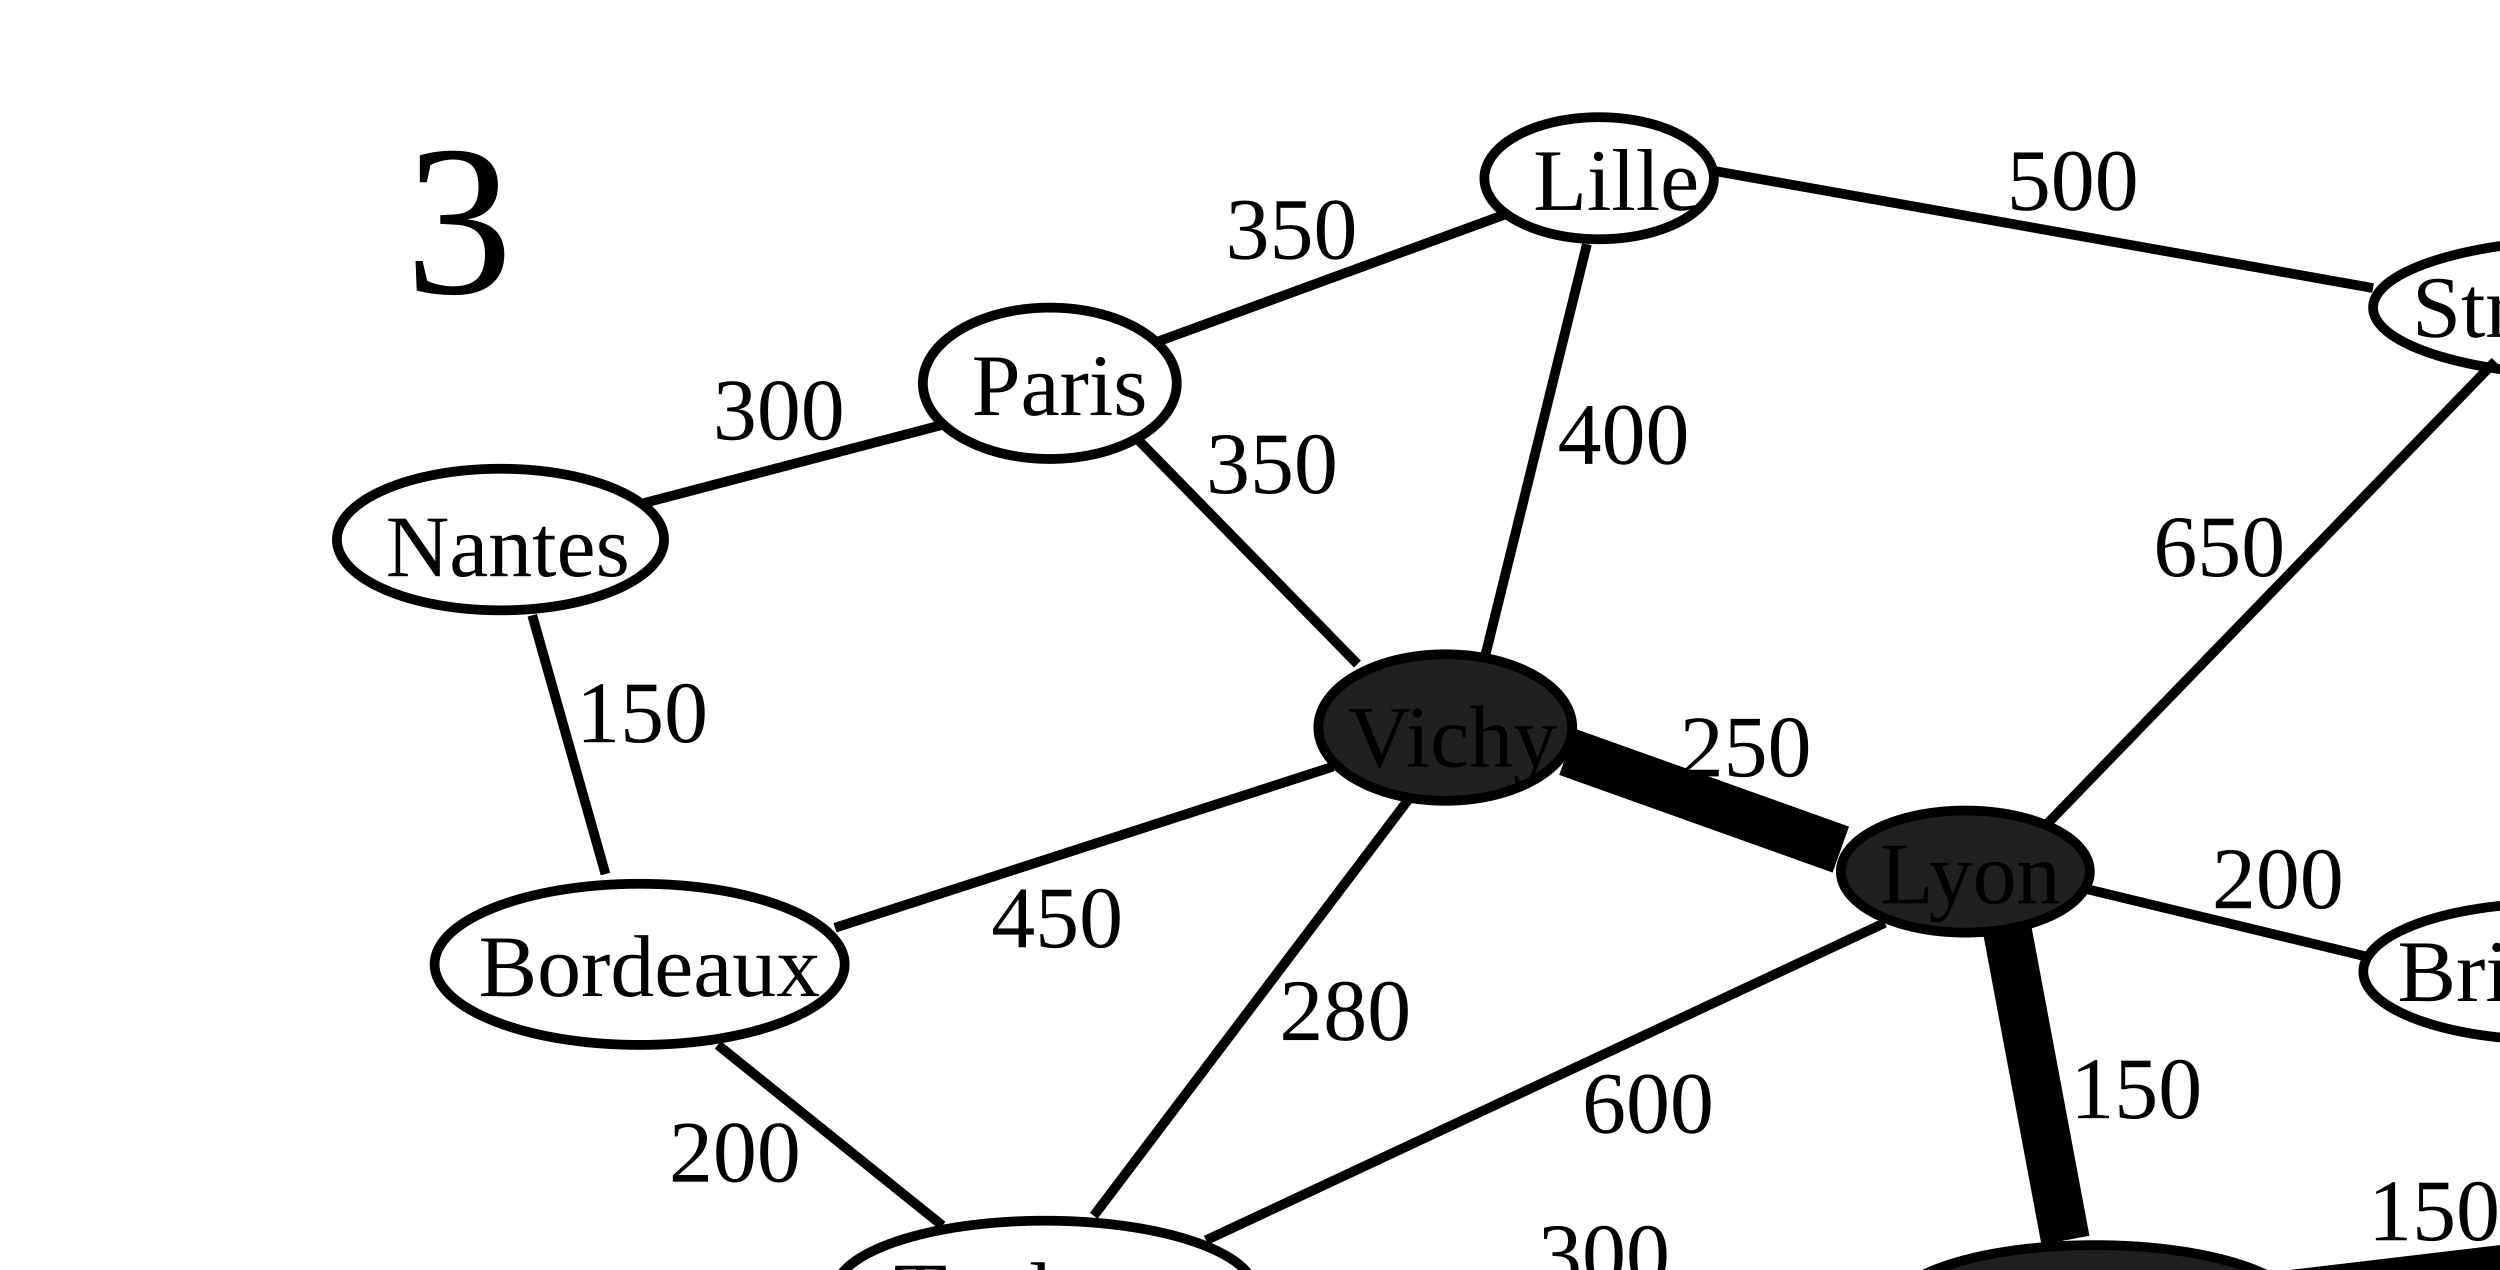
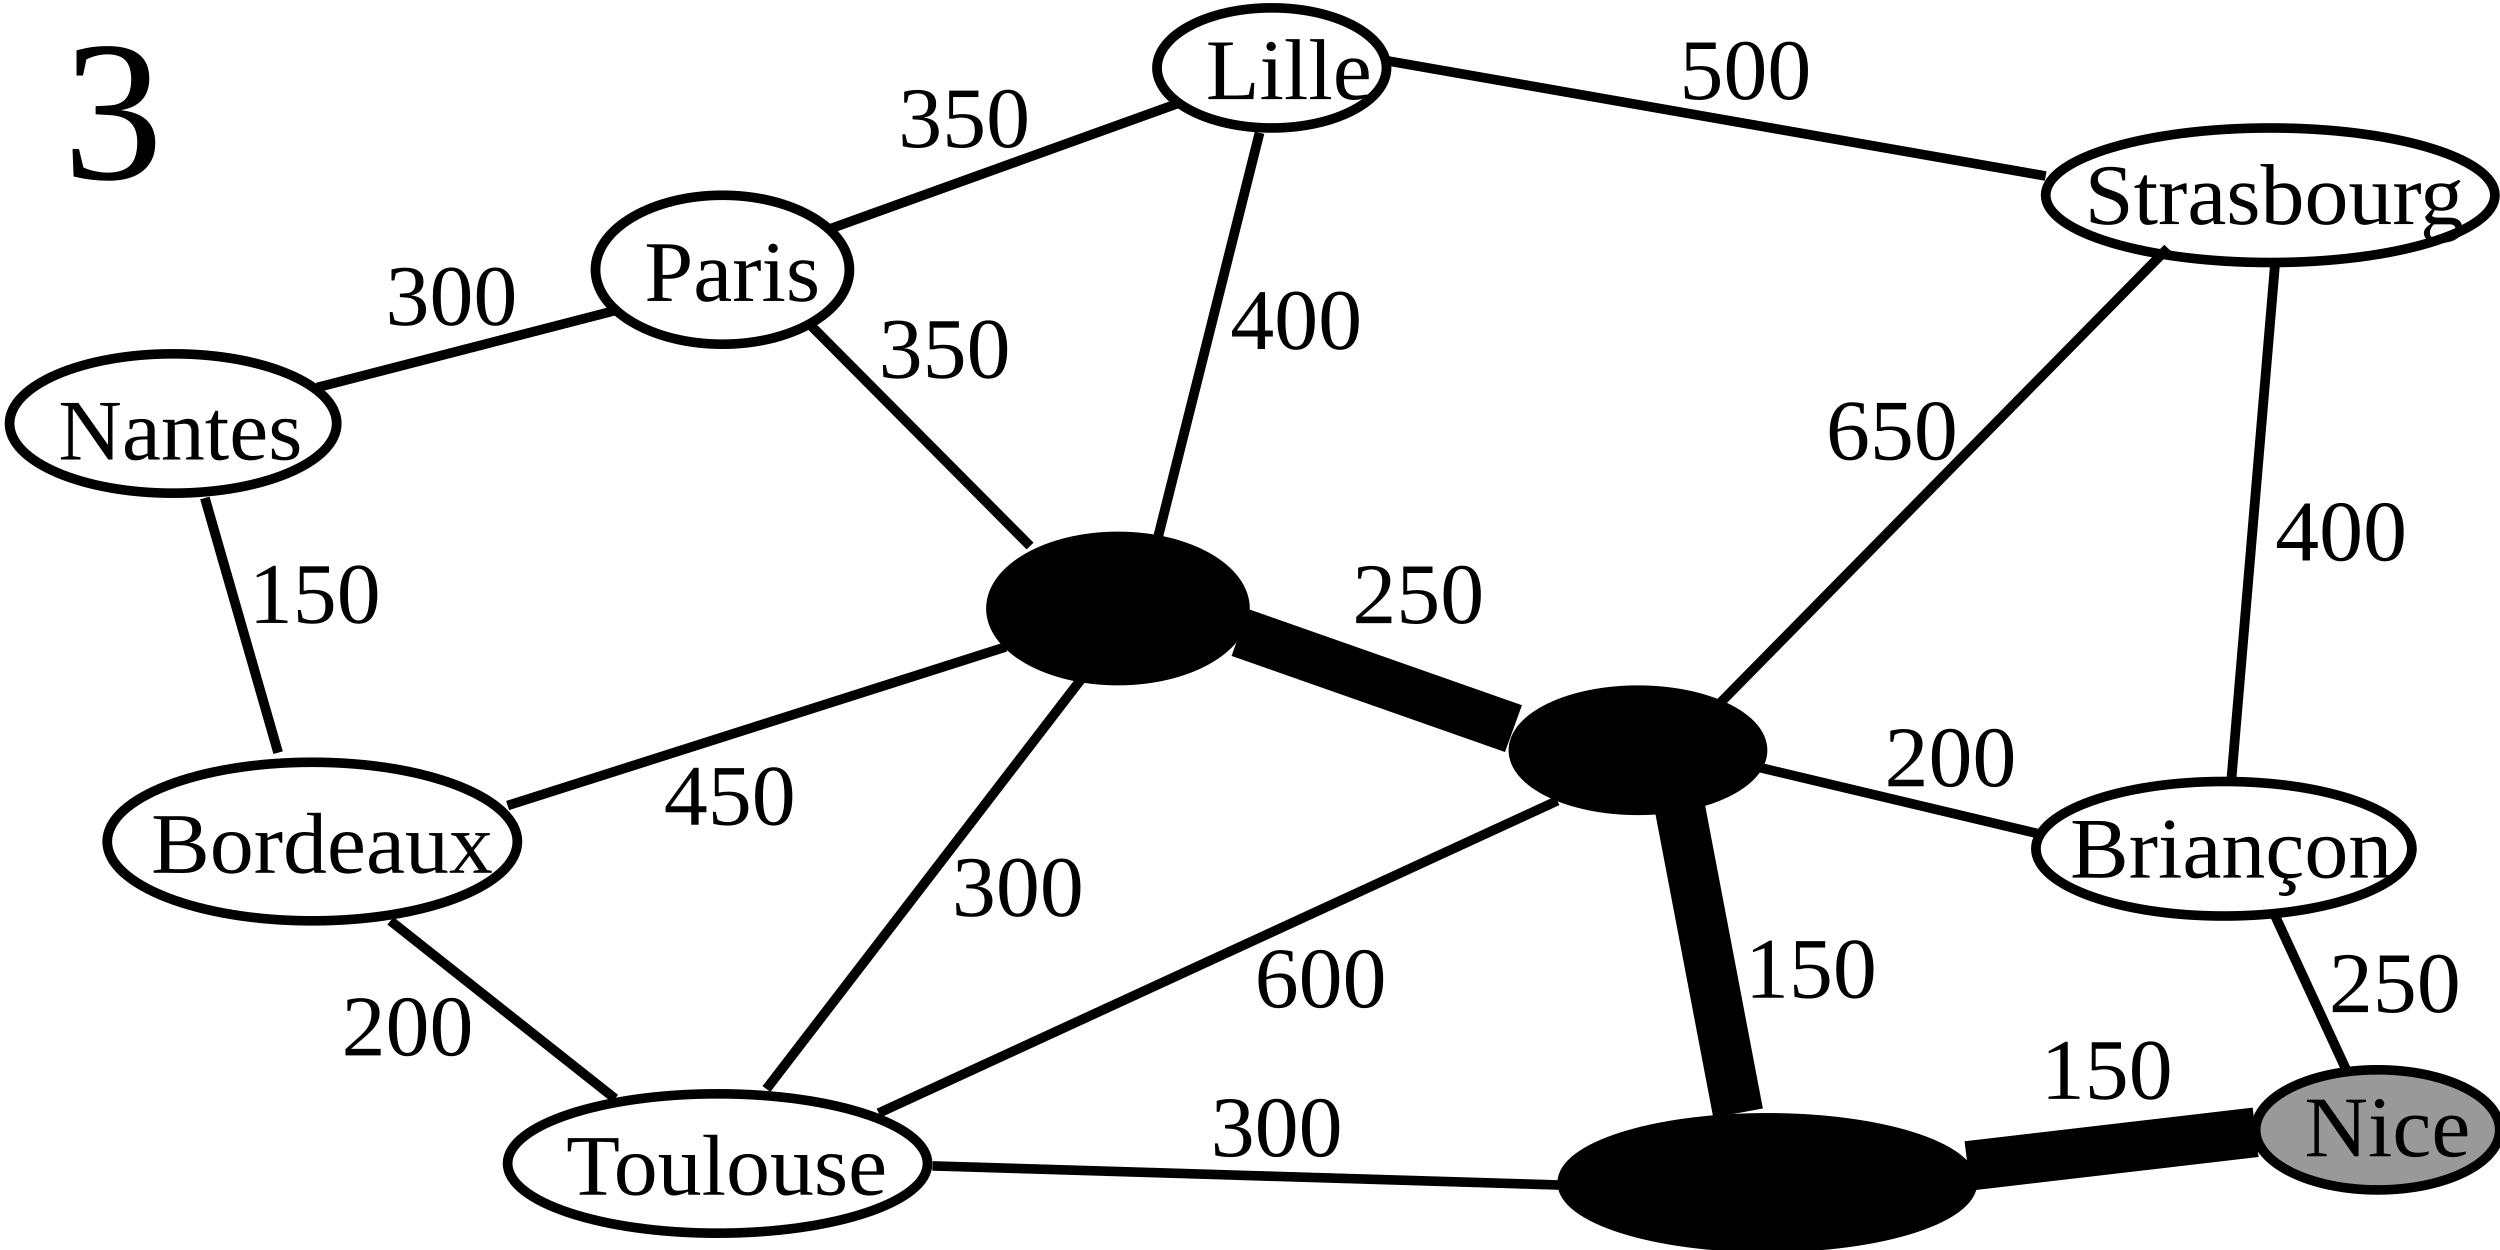
- <svg xmlns="http://www.w3.org/2000/svg" xmlns:ns1="http://latexdraw.sourceforge.net/namespaces/latexdraw" version="1.1" baseProfile="full">
-   <defs />
-   <g>
-     <g ns1:type="ellipse" id="id936">
-       <ellipse cx="554.0" cy="257.5" rx="25.0" ry="12.5" ns1:borderPos="outer" stroke-width="2.0" stroke="black" fill="silver" />
+ <svg xmlns="http://www.w3.org/2000/svg" xmlns:ns1="http://latexdraw.sourceforge.net/namespaces/latexdraw" version="1.1" id="svg182">
+   <defs id="defs2" />
+   <g id="g178" transform="matrix(0.5850029,0,0,0.575712,-39.21988,-12.87742)">
+     <g ns1:type="text" id="id36" font-family="'Times New Roman'" fill="#000000" font-size="18px" ns1:x="199.0">
+       <text x="199" y="85" id="text4">Paris</text>
    </g>
-     <g ns1:type="ellipse" id="id938">
-       <ellipse cx="429.0" cy="268.5" rx="42.0" ry="13.5" ns1:borderPos="outer" stroke-width="2.0" stroke="black" fill="#202020" />
+     <g ns1:type="text" id="id38" font-family="'Times New Roman'" fill="#000000" font-size="18px" ns1:x="314.0">
+       <text x="314" y="43" id="text7">Lille</text>
    </g>
-     <g ns1:type="ellipse" id="id940">
-       <ellipse cx="402.5" cy="178.5" rx="25.5" ry="12.5" ns1:borderPos="outer" stroke-width="2.0" stroke="black" fill="#202020" />
+     <g ns1:type="text" id="id40" font-family="'Times New Roman'" fill="#000000" font-size="18px" ns1:x="494.0">
+       <text x="494" y="69" id="text10">Strasbourg</text>
    </g>
-     <g ns1:type="ellipse" id="id942">
-       <ellipse cx="296.0" cy="149.0" rx="26.0" ry="15.0" ns1:borderPos="outer" stroke-width="2.0" stroke="black" fill="#202020" />
+     <g ns1:type="text" id="id42" font-family="'Times New Roman'" fill="#000000" font-size="18px" ns1:x="276.0">
+       <text x="276" y="157" id="text13">Vichy</text>
    </g>
-     <g ns1:type="text" id="id944" font-family="Times New Roman" fill="black" font-size="18" ns1:x="199.0">
-       <text x="199.0" y="85.0">Paris</text>
+     <g ns1:type="text" id="id44" font-family="'Times New Roman'" fill="#000000" font-size="18px" ns1:x="79.0">
+       <text x="79" y="118" id="text16">Nantes</text>
    </g>
-     <g ns1:type="text" id="id946" font-family="Times New Roman" fill="black" font-size="18" ns1:x="314.0">
-       <text x="314.0" y="43.0">Lille</text>
+     <g ns1:type="text" id="id46" font-family="'Times New Roman'" fill="#000000" font-size="18px" ns1:x="98.0">
+       <text x="98" y="204" id="text19">Bordeaux</text>
    </g>
-     <g ns1:type="text" id="id948" font-family="Times New Roman" fill="black" font-size="18" ns1:x="494.0">
-       <text x="494.0" y="69.0">Strasbourg</text>
+     <g ns1:type="text" id="id48" font-family="'Times New Roman'" fill="#000000" font-size="18px" ns1:x="183.0">
+       <text x="183" y="271" id="text22">Toulouse</text>
    </g>
-     <g ns1:type="text" id="id950" font-family="Times New Roman" fill="black" font-size="18" ns1:x="276.0">
-       <text x="276.0" y="157.0">Vichy</text>
+     <g ns1:type="text" id="id50" font-family="'Times New Roman'" fill="#000000" font-size="18px" ns1:x="385.0">
+       <text x="385" y="185" id="text25">Lyon</text>
    </g>
-     <g ns1:type="text" id="id952" font-family="Times New Roman" fill="black" font-size="18" ns1:x="79.0">
-       <text x="79.0" y="118.0">Nantes</text>
+     <g ns1:type="text" id="id52" font-family="'Times New Roman'" fill="#000000" font-size="18px" ns1:x="399.0">
+       <text x="399" y="274" id="text28">Marseille</text>
    </g>
-     <g ns1:type="text" id="id954" font-family="Times New Roman" fill="black" font-size="18" ns1:x="98.0">
-       <text x="98.0" y="204.0">Bordeaux</text>
+     <g ns1:type="text" id="id54" font-family="'Times New Roman'" fill="#000000" font-size="18px" ns1:x="539.0">
+       <text x="539" y="263" id="text31">Nice</text>
    </g>
-     <g ns1:type="text" id="id956" font-family="Times New Roman" fill="black" font-size="18" ns1:x="183.0">
-       <text x="183.0" y="271.0">Toulouse</text>
+     <g ns1:type="text" id="id56" font-family="'Times New Roman'" fill="#000000" font-size="18px" ns1:x="491.0">
+       <text x="491" y="205" id="text34">Briançon</text>
    </g>
-     <g ns1:type="text" id="id958" font-family="Times New Roman" fill="black" font-size="18" ns1:x="385.0">
-       <text x="385.0" y="185.0">Lyon</text>
+     <g ns1:type="ellipse" id="id58">
+       <ellipse cx="327.5" cy="36.5" rx="23.5" ry="12.5" ns1:borderPos="outer" stroke-width="2" stroke="#000000" fill="none" id="ellipse37" />
    </g>
-     <g ns1:type="text" id="id960" font-family="Times New Roman" fill="black" font-size="18" ns1:x="399.0">
-       <text x="399.0" y="274.0">Marseille</text>
+     <g ns1:type="ellipse" id="id60">
+       <ellipse cx="532" cy="63" rx="46" ry="14" ns1:borderPos="outer" stroke-width="2" stroke="#000000" fill="none" id="ellipse40" />
    </g>
-     <g ns1:type="text" id="id962" font-family="Times New Roman" fill="black" font-size="18" ns1:x="539.0">
-       <text x="539.0" y="263.0">Nice</text>
+     <g ns1:type="ellipse" id="id62">
+       <ellipse cx="522.5" cy="199" rx="38.5" ry="14" ns1:borderPos="outer" stroke-width="2" stroke="#000000" fill="none" id="ellipse43" />
    </g>
-     <g ns1:type="text" id="id964" font-family="Times New Roman" fill="black" font-size="18" ns1:x="491.0">
-       <text x="491.0" y="205.0">Briançon</text>
+     <g ns1:type="ellipse" id="id64" style="fill:#000000;fill-opacity:1">
+       <ellipse cx="402.5" cy="178.5" rx="25.5" ry="12.5" ns1:borderPos="outer" stroke-width="2" stroke="#000000" fill="none" id="ellipse46" style="fill:#000000;fill-opacity:1" />
    </g>
-     <g ns1:type="ellipse" id="id966">
-       <ellipse cx="327.5" cy="36.5" rx="23.5" ry="12.5" ns1:borderPos="outer" stroke-width="2.0" stroke="black" fill="none" />
+     <g ns1:type="ellipse" id="id66" style="fill:#000000;fill-opacity:1">
+       <ellipse cx="429" cy="268.5" rx="42" ry="13.5" ns1:borderPos="outer" stroke-width="2" stroke="#000000" fill="none" id="ellipse49" style="fill:#000000;fill-opacity:1" />
    </g>
-     <g ns1:type="ellipse" id="id968">
-       <ellipse cx="532.0" cy="63.0" rx="46.0" ry="14.0" ns1:borderPos="outer" stroke-width="2.0" stroke="black" fill="none" />
+     <g ns1:type="ellipse" id="id68" style="fill:#000000;fill-opacity:0.4">
+       <ellipse cx="554" cy="257.5" rx="25" ry="12.5" ns1:borderPos="outer" stroke-width="2" stroke="#000000" fill="none" id="ellipse52" style="fill:#000000;fill-opacity:0.4" />
    </g>
-     <g ns1:type="ellipse" id="id970">
-       <ellipse cx="522.5" cy="199.0" rx="38.5" ry="14.0" ns1:borderPos="outer" stroke-width="2.0" stroke="black" fill="none" />
+     <g ns1:type="ellipse" id="id70" style="fill:#000000;fill-opacity:1;stroke:#000000;stroke-opacity:1">
+       <ellipse cx="296" cy="149" rx="26" ry="15" ns1:borderPos="outer" stroke-width="2" stroke="#000000" fill="none" id="ellipse55" style="fill:#000000;fill-opacity:1;stroke:#000000;stroke-opacity:1" />
    </g>
-     <g ns1:type="ellipse" id="id972">
-       <ellipse cx="215.0" cy="78.5" rx="26.0" ry="15.5" ns1:borderPos="outer" stroke-width="2.0" stroke="black" fill="none" />
+     <g ns1:type="ellipse" id="id72">
+       <ellipse cx="215" cy="78.5" rx="26" ry="15.5" ns1:borderPos="outer" stroke-width="2" stroke="#000000" fill="none" id="ellipse58" />
    </g>
-     <g ns1:type="ellipse" id="id974">
-       <ellipse cx="102.5" cy="110.5" rx="33.5" ry="14.5" ns1:borderPos="outer" stroke-width="2.0" stroke="black" fill="none" />
+     <g ns1:type="ellipse" id="id74">
+       <ellipse cx="102.5" cy="110.5" rx="33.5" ry="14.5" ns1:borderPos="outer" stroke-width="2" stroke="#000000" fill="none" id="ellipse61" />
    </g>
-     <g ns1:type="ellipse" id="id976">
-       <ellipse cx="131.0" cy="197.5" rx="42.0" ry="16.5" ns1:borderPos="outer" stroke-width="2.0" stroke="black" fill="none" />
+     <g ns1:type="ellipse" id="id76">
+       <ellipse cx="131" cy="197.5" rx="42" ry="16.5" ns1:borderPos="outer" stroke-width="2" stroke="#000000" fill="none" id="ellipse64" />
    </g>
-     <g ns1:type="ellipse" id="id978">
-       <ellipse cx="214.0" cy="264.5" rx="43.0" ry="14.5" ns1:borderPos="outer" stroke-width="2.0" stroke="black" fill="none" />
+     <g ns1:type="ellipse" id="id78">
+       <ellipse cx="214" cy="264.5" rx="43" ry="14.5" ns1:borderPos="outer" stroke-width="2" stroke="#000000" fill="none" id="ellipse67" />
    </g>
-     <g ns1:type="line" id="id980">
-       <line x1="132.0" x2="193.0" y1="103.0" y2="87.0" stroke-width="2.0" stroke="black" ns1:rotationAngle="0.0" />
+     <g ns1:type="line" id="id80">
+       <line x1="132" x2="193" y1="103" y2="87" stroke-width="2" stroke="#000000" ns1:rotationAngle="0.0" id="line70" />
    </g>
-     <g ns1:type="line" id="id981">
-       <line x1="237.0" x2="308.0" y1="70.0" y2="44.0" stroke-width="2.0" stroke="black" ns1:rotationAngle="0.0" />
+     <g ns1:type="line" id="id81">
+       <line x1="237" x2="308" y1="70" y2="44" stroke-width="2" stroke="#000000" ns1:rotationAngle="0.0" id="line73" />
    </g>
-     <g ns1:type="line" id="id982">
-       <line x1="351.0" x2="486.0" y1="35.0" y2="59.0" stroke-width="2.0" stroke="black" ns1:rotationAngle="0.0" />
+     <g ns1:type="line" id="id82">
+       <line x1="351" x2="486" y1="35" y2="59" stroke-width="2" stroke="#000000" ns1:rotationAngle="0.0" id="line76" />
    </g>
-     <g ns1:type="line" id="id983">
-       <line x1="109.0" x2="124.0" y1="126.0" y2="179.0" stroke-width="2.0" stroke="black" ns1:rotationAngle="0.0" />
+     <g ns1:type="line" id="id83">
+       <line x1="109" x2="124" y1="126" y2="179" stroke-width="2" stroke="#000000" ns1:rotationAngle="0.0" id="line79" />
    </g>
-     <g ns1:type="line" id="id984">
-       <line x1="147.0" x2="193.0" y1="214.0" y2="251.0" stroke-width="2.0" stroke="black" ns1:rotationAngle="0.0" />
+     <g ns1:type="line" id="id84">
+       <line x1="147" x2="193" y1="214" y2="251" stroke-width="2" stroke="#000000" ns1:rotationAngle="0.0" id="line82" />
    </g>
-     <g ns1:type="line" id="id985">
-       <line x1="171.0" x2="273.0" y1="190.0" y2="157.0" stroke-width="2.0" stroke="black" ns1:rotationAngle="0.0" />
+     <g ns1:type="line" id="id85">
+       <line x1="171" x2="273" y1="190" y2="157" stroke-width="2" stroke="#000000" ns1:rotationAngle="0.0" id="line85" />
    </g>
-     <g ns1:type="line" id="id986">
-       <line x1="233.0" x2="278.0" y1="90.0" y2="136.0" stroke-width="2.0" stroke="black" ns1:rotationAngle="0.0" />
+     <g ns1:type="line" id="id86">
+       <line x1="233" x2="278" y1="90" y2="136" stroke-width="2" stroke="#000000" ns1:rotationAngle="0.0" id="line88" />
    </g>
-     <g ns1:type="line" id="id987">
-       <line x1="325.0" x2="304.0" y1="50.0" y2="135.0" stroke-width="2.0" stroke="black" ns1:rotationAngle="0.0" />
+     <g ns1:type="line" id="id87">
+       <line x1="325" x2="304" y1="50" y2="135" stroke-width="2" stroke="#000000" ns1:rotationAngle="0.0" id="line91" />
    </g>
-     <g ns1:type="line" id="id988">
-       <line x1="321.0" x2="377.0" y1="154.0" y2="174.0" stroke-width="10.0" stroke="black" ns1:rotationAngle="0.0" />
+     <g ns1:type="line" id="id88" style="stroke-width:10.339;stroke-miterlimit:4;stroke-dasharray:none">
+       <line x1="321" x2="377" y1="154" y2="174" stroke-width="2" stroke="#000000" ns1:rotationAngle="0.0" id="line94" style="stroke-width:10.339;stroke-miterlimit:4;stroke-dasharray:none" />
    </g>
-     <g ns1:type="line" id="id989">
-       <line x1="419.0" x2="511.0" y1="169.0" y2="74.0" stroke-width="2.0" stroke="black" ns1:rotationAngle="0.0" />
+     <g ns1:type="line" id="id89">
+       <line x1="419" x2="511" y1="169" y2="74" stroke-width="2" stroke="#000000" ns1:rotationAngle="0.0" id="line97" />
    </g>
-     <g ns1:type="line" id="id990">
-       <line x1="524.0" x2="533.0" y1="185.0" y2="77.0" stroke-width="2.0" stroke="black" ns1:rotationAngle="0.0" />
+     <g ns1:type="line" id="id90">
+       <line x1="524" x2="533" y1="185" y2="77" stroke-width="2" stroke="#000000" ns1:rotationAngle="0.0" id="line100" />
    </g>
-     <g ns1:type="line" id="id991">
-       <line x1="427.0" x2="485.0" y1="182.0" y2="196.0" stroke-width="2.0" stroke="black" ns1:rotationAngle="0.0" />
+     <g ns1:type="line" id="id91">
+       <line x1="427" x2="485" y1="182" y2="196" stroke-width="2" stroke="#000000" ns1:rotationAngle="0.0" id="line103" />
    </g>
-     <g ns1:type="line" id="id992">
-       <line x1="548.0" x2="533.0" y1="246.0" y2="213.0" stroke-width="2.0" stroke="black" ns1:rotationAngle="0.0" />
+     <g ns1:type="line" id="id92">
+       <line x1="548" x2="533" y1="246" y2="213" stroke-width="2" stroke="#000000" ns1:rotationAngle="0.0" id="line106" />
    </g>
-     <g ns1:type="line" id="id993">
-       <line x1="529.0" x2="470.0" y1="258.0" y2="265.0" stroke-width="10.0" stroke="black" ns1:rotationAngle="0.0" />
+     <g ns1:type="line" id="id93" style="stroke-width:10.339;stroke-miterlimit:4;stroke-dasharray:none">
+       <line x1="529" x2="470" y1="258" y2="265" stroke-width="2" stroke="#000000" ns1:rotationAngle="0.0" id="line109" style="stroke-width:10.339;stroke-miterlimit:4;stroke-dasharray:none" />
    </g>
-     <g ns1:type="line" id="id994">
-       <line x1="387.0" x2="258.0" y1="269.0" y2="265.0" stroke-width="2.0" stroke="black" ns1:rotationAngle="0.0" />
+     <g ns1:type="line" id="id94">
+       <line x1="387" x2="258" y1="269" y2="265" stroke-width="2" stroke="#000000" ns1:rotationAngle="0.0" id="line112" />
    </g>
-     <g ns1:type="line" id="id995">
-       <line x1="289.0" x2="224.0" y1="163.0" y2="249.0" stroke-width="2.0" stroke="black" ns1:rotationAngle="0.0" />
+     <g ns1:type="line" id="id95">
+       <line x1="289" x2="224" y1="163" y2="249" stroke-width="2" stroke="#000000" ns1:rotationAngle="0.0" id="line115" />
    </g>
-     <g ns1:type="line" id="id996">
-       <line x1="386.0" x2="247.0" y1="189.0" y2="254.0" stroke-width="2.0" stroke="black" ns1:rotationAngle="0.0" />
+     <g ns1:type="line" id="id96">
+       <line x1="386" x2="247" y1="189" y2="254" stroke-width="2" stroke="#000000" ns1:rotationAngle="0.0" id="line118" />
    </g>
-     <g ns1:type="line" id="id997">
-       <line x1="411.0" x2="423.0" y1="190.0" y2="254.0" stroke-width="10.0" stroke="black" ns1:rotationAngle="0.0" />
+     <g ns1:type="line" id="id97" style="stroke-width:10.339;stroke-miterlimit:4;stroke-dasharray:none">
+       <line x1="411" x2="423" y1="190" y2="254" stroke-width="2" stroke="#000000" ns1:rotationAngle="0.0" id="line121" style="stroke-width:10.339;stroke-miterlimit:4;stroke-dasharray:none" />
    </g>
-     <g ns1:type="text" id="id998" font-family="Times New Roman" fill="black" font-size="18" ns1:x="146.0">
-       <text x="146.0" y="90.0">300</text>
+     <g ns1:type="text" id="id98" font-family="'Times New Roman'" fill="#000000" font-size="18px" ns1:x="146.0">
+       <text x="146" y="90" id="text124">300</text>
    </g>
-     <g ns1:type="text" id="id1000" font-family="Times New Roman" fill="black" font-size="18" ns1:x="118.0">
-       <text x="118.0" y="152.0">150</text>
+     <g ns1:type="text" id="id100" font-family="'Times New Roman'" fill="#000000" font-size="18px" ns1:x="118.0">
+       <text x="118" y="152" id="text127">150</text>
    </g>
-     <g ns1:type="text" id="id1002" font-family="Times New Roman" fill="black" font-size="18" ns1:x="203.0">
-       <text x="203.0" y="194.0">450</text>
+     <g ns1:type="text" id="id102" font-family="'Times New Roman'" fill="#000000" font-size="18px" ns1:x="203.0">
+       <text x="203" y="194" id="text130">450</text>
    </g>
-     <g ns1:type="text" id="id1004" font-family="Times New Roman" fill="black" font-size="18" ns1:x="247.0">
-       <text x="247.0" y="101.0">350</text>
+     <g ns1:type="text" id="id104" font-family="'Times New Roman'" fill="#000000" font-size="18px" ns1:x="247.0">
+       <text x="247" y="101" id="text133">350</text>
    </g>
-     <g ns1:type="text" id="id1006" font-family="Times New Roman" fill="black" font-size="18" ns1:x="319.0">
-       <text x="319.0" y="95.0">400</text>
+     <g ns1:type="text" id="id106" font-family="'Times New Roman'" fill="#000000" font-size="18px" ns1:x="319.0">
+       <text x="319" y="95" id="text136">400</text>
    </g>
-     <g ns1:type="text" id="id1008" font-family="Times New Roman" fill="black" font-size="18" ns1:x="411.0">
-       <text x="411.0" y="43.0">500</text>
+     <g ns1:type="text" id="id108" font-family="'Times New Roman'" fill="#000000" font-size="18px" ns1:x="411.0">
+       <text x="411" y="43" id="text139">500</text>
    </g>
-     <g ns1:type="text" id="id1010" font-family="Times New Roman" fill="black" font-size="18" ns1:x="533.0">
-       <text x="533.0" y="139.0">400</text>
+     <g ns1:type="text" id="id110" font-family="'Times New Roman'" fill="#000000" font-size="18px" ns1:x="533.0">
+       <text x="533" y="139" id="text142">400</text>
    </g>
-     <g ns1:type="text" id="id1012" font-family="Times New Roman" fill="black" font-size="18" ns1:x="441.0">
-       <text x="441.0" y="118.0">650</text>
+     <g ns1:type="text" id="id112" font-family="'Times New Roman'" fill="#000000" font-size="18px" ns1:x="441.0">
+       <text x="441" y="118" id="text145">650</text>
    </g>
-     <g ns1:type="text" id="id1014" font-family="Times New Roman" fill="black" font-size="18" ns1:x="453.0">
-       <text x="453.0" y="186.0">200</text>
+     <g ns1:type="text" id="id114" font-family="'Times New Roman'" fill="#000000" font-size="18px" ns1:x="453.0">
+       <text x="453" y="186" id="text148">200</text>
    </g>
-     <g ns1:type="text" id="id1016" font-family="Times New Roman" fill="black" font-size="18" ns1:x="344.0">
-       <text x="344.0" y="159.0">250</text>
+     <g ns1:type="text" id="id116" font-family="'Times New Roman'" fill="#000000" font-size="18px" ns1:x="344.0" transform="translate(0,-6.947919)">
+       <text x="344" y="159" id="text151">250</text>
    </g>
-     <g ns1:type="text" id="id1018" font-family="Times New Roman" fill="black" font-size="18" ns1:x="424.0">
-       <text x="424.0" y="229.0">150</text>
+     <g ns1:type="text" id="id118" font-family="'Times New Roman'" fill="#000000" font-size="18px" ns1:x="421.0" transform="translate(3.418787)">
+       <text x="421" y="230" id="text154">150</text>
    </g>
-     <g ns1:type="text" id="id1020" font-family="Times New Roman" fill="black" font-size="18" ns1:x="544.0">
-       <text x="544.0" y="233.0">250</text>
+     <g ns1:type="text" id="id120" font-family="'Times New Roman'" fill="#000000" font-size="18px" ns1:x="544.0">
+       <text x="544" y="233" id="text157">250</text>
    </g>
-     <g ns1:type="text" id="id1022" font-family="Times New Roman" fill="black" font-size="18" ns1:x="485.0">
-       <text x="485.0" y="254.0">150</text>
+     <g ns1:type="text" id="id122" font-family="'Times New Roman'" fill="#000000" font-size="18px" ns1:x="485.0" transform="translate(0,-6.947919)">
+       <text x="485" y="258" id="text160">150</text>
    </g>
-     <g ns1:type="text" id="id1024" font-family="Times New Roman" fill="black" font-size="18" ns1:x="315.0">
-       <text x="315.0" y="263.0">300</text>
+     <g ns1:type="text" id="id124" font-family="'Times New Roman'" fill="#000000" font-size="18px" ns1:x="315.0">
+       <text x="315" y="263" id="text163">300</text>
    </g>
-     <g ns1:type="text" id="id1026" font-family="Times New Roman" fill="black" font-size="18" ns1:x="137.0">
-       <text x="137.0" y="242.0">200</text>
+     <g ns1:type="text" id="id126" font-family="'Times New Roman'" fill="#000000" font-size="18px" ns1:x="137.0">
+       <text x="137" y="242" id="text166">200</text>
    </g>
-     <g ns1:type="text" id="id1028" font-family="Times New Roman" fill="black" font-size="18" ns1:x="262.0">
-       <text x="262.0" y="213.0">280</text>
+     <g ns1:type="text" id="id128" font-family="'Times New Roman'" fill="#000000" font-size="18px" ns1:x="262.0">
+       <text x="262" y="213" id="text169">300</text>
    </g>
-     <g ns1:type="text" id="id1031" font-family="Times New Roman" fill="black" font-size="18" ns1:x="324.0">
-       <text x="324.0" y="232.0">600</text>
+     <g ns1:type="text" id="id131" font-family="'Times New Roman'" fill="#000000" font-size="18px" ns1:x="324.0">
+       <text x="324" y="232" id="text172">600</text>
    </g>
-     <g ns1:type="text" id="id1033" font-family="Times New Roman" fill="black" font-size="18" ns1:x="251.0">
-       <text x="251.0" y="53.0">350</text>
+     <g ns1:type="text" id="id133" font-family="'Times New Roman'" fill="#000000" font-size="18px" ns1:x="251.0">
+       <text x="251" y="53" id="text175">350</text>
    </g>
-     <g ns1:type="text" id="id1035" font-family="Times New Roman" fill="black" font-size="44" ns1:x="83.0">
-       <text x="83.0" y="60.0">3</text>
-     </g>
+     <text xml:space="preserve" style="font-style:normal;font-variant:normal;font-weight:normal;font-stretch:normal;font-size:41.355px;line-height:1.25;font-family:'Times New Roman';-inkscape-font-specification:'Times New Roman, Normal';font-variant-ligatures:normal;font-variant-caps:normal;font-variant-numeric:normal;font-variant-east-asian:normal;fill:#000000;fill-opacity:1;stroke:none;stroke-width:1.723" x="80.569" y="59.093" id="text5385" transform="scale(0.9920274,1.008037)">
+       <tspan id="tspan5383" style="font-style:normal;font-variant:normal;font-weight:normal;font-stretch:normal;font-size:41.355px;font-family:'Times New Roman';-inkscape-font-specification:'Times New Roman, Normal';font-variant-ligatures:normal;font-variant-caps:normal;font-variant-numeric:normal;font-variant-east-asian:normal;stroke-width:1.723" x="80.569" y="59.093">3</tspan>
+     </text>
  </g>
</svg>
